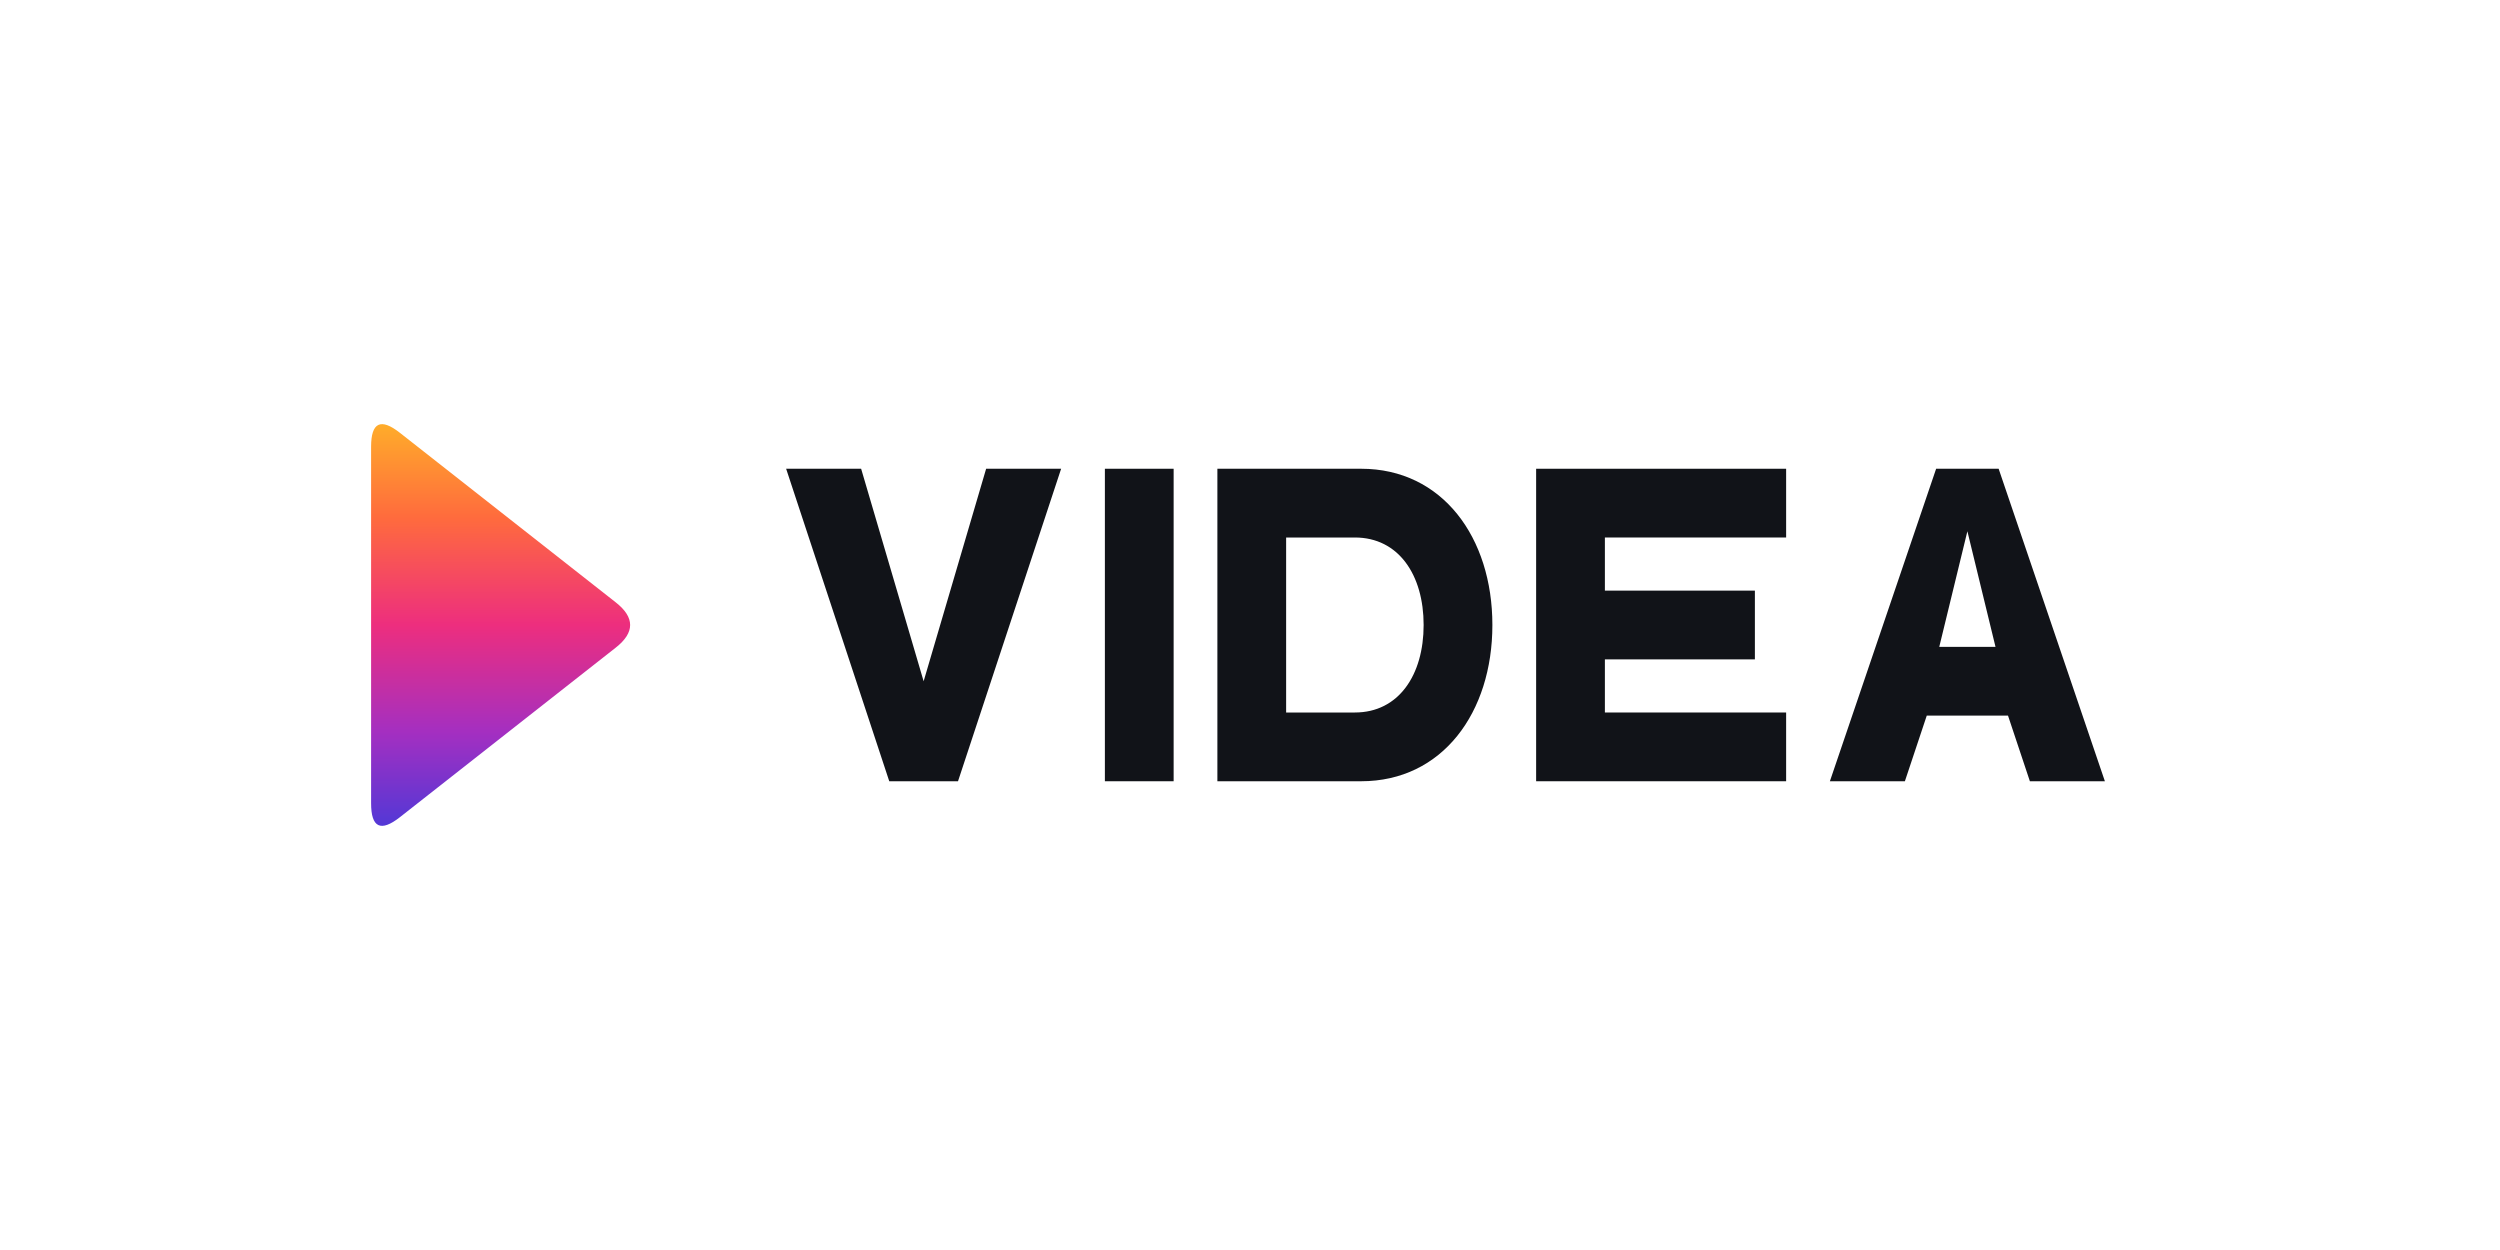
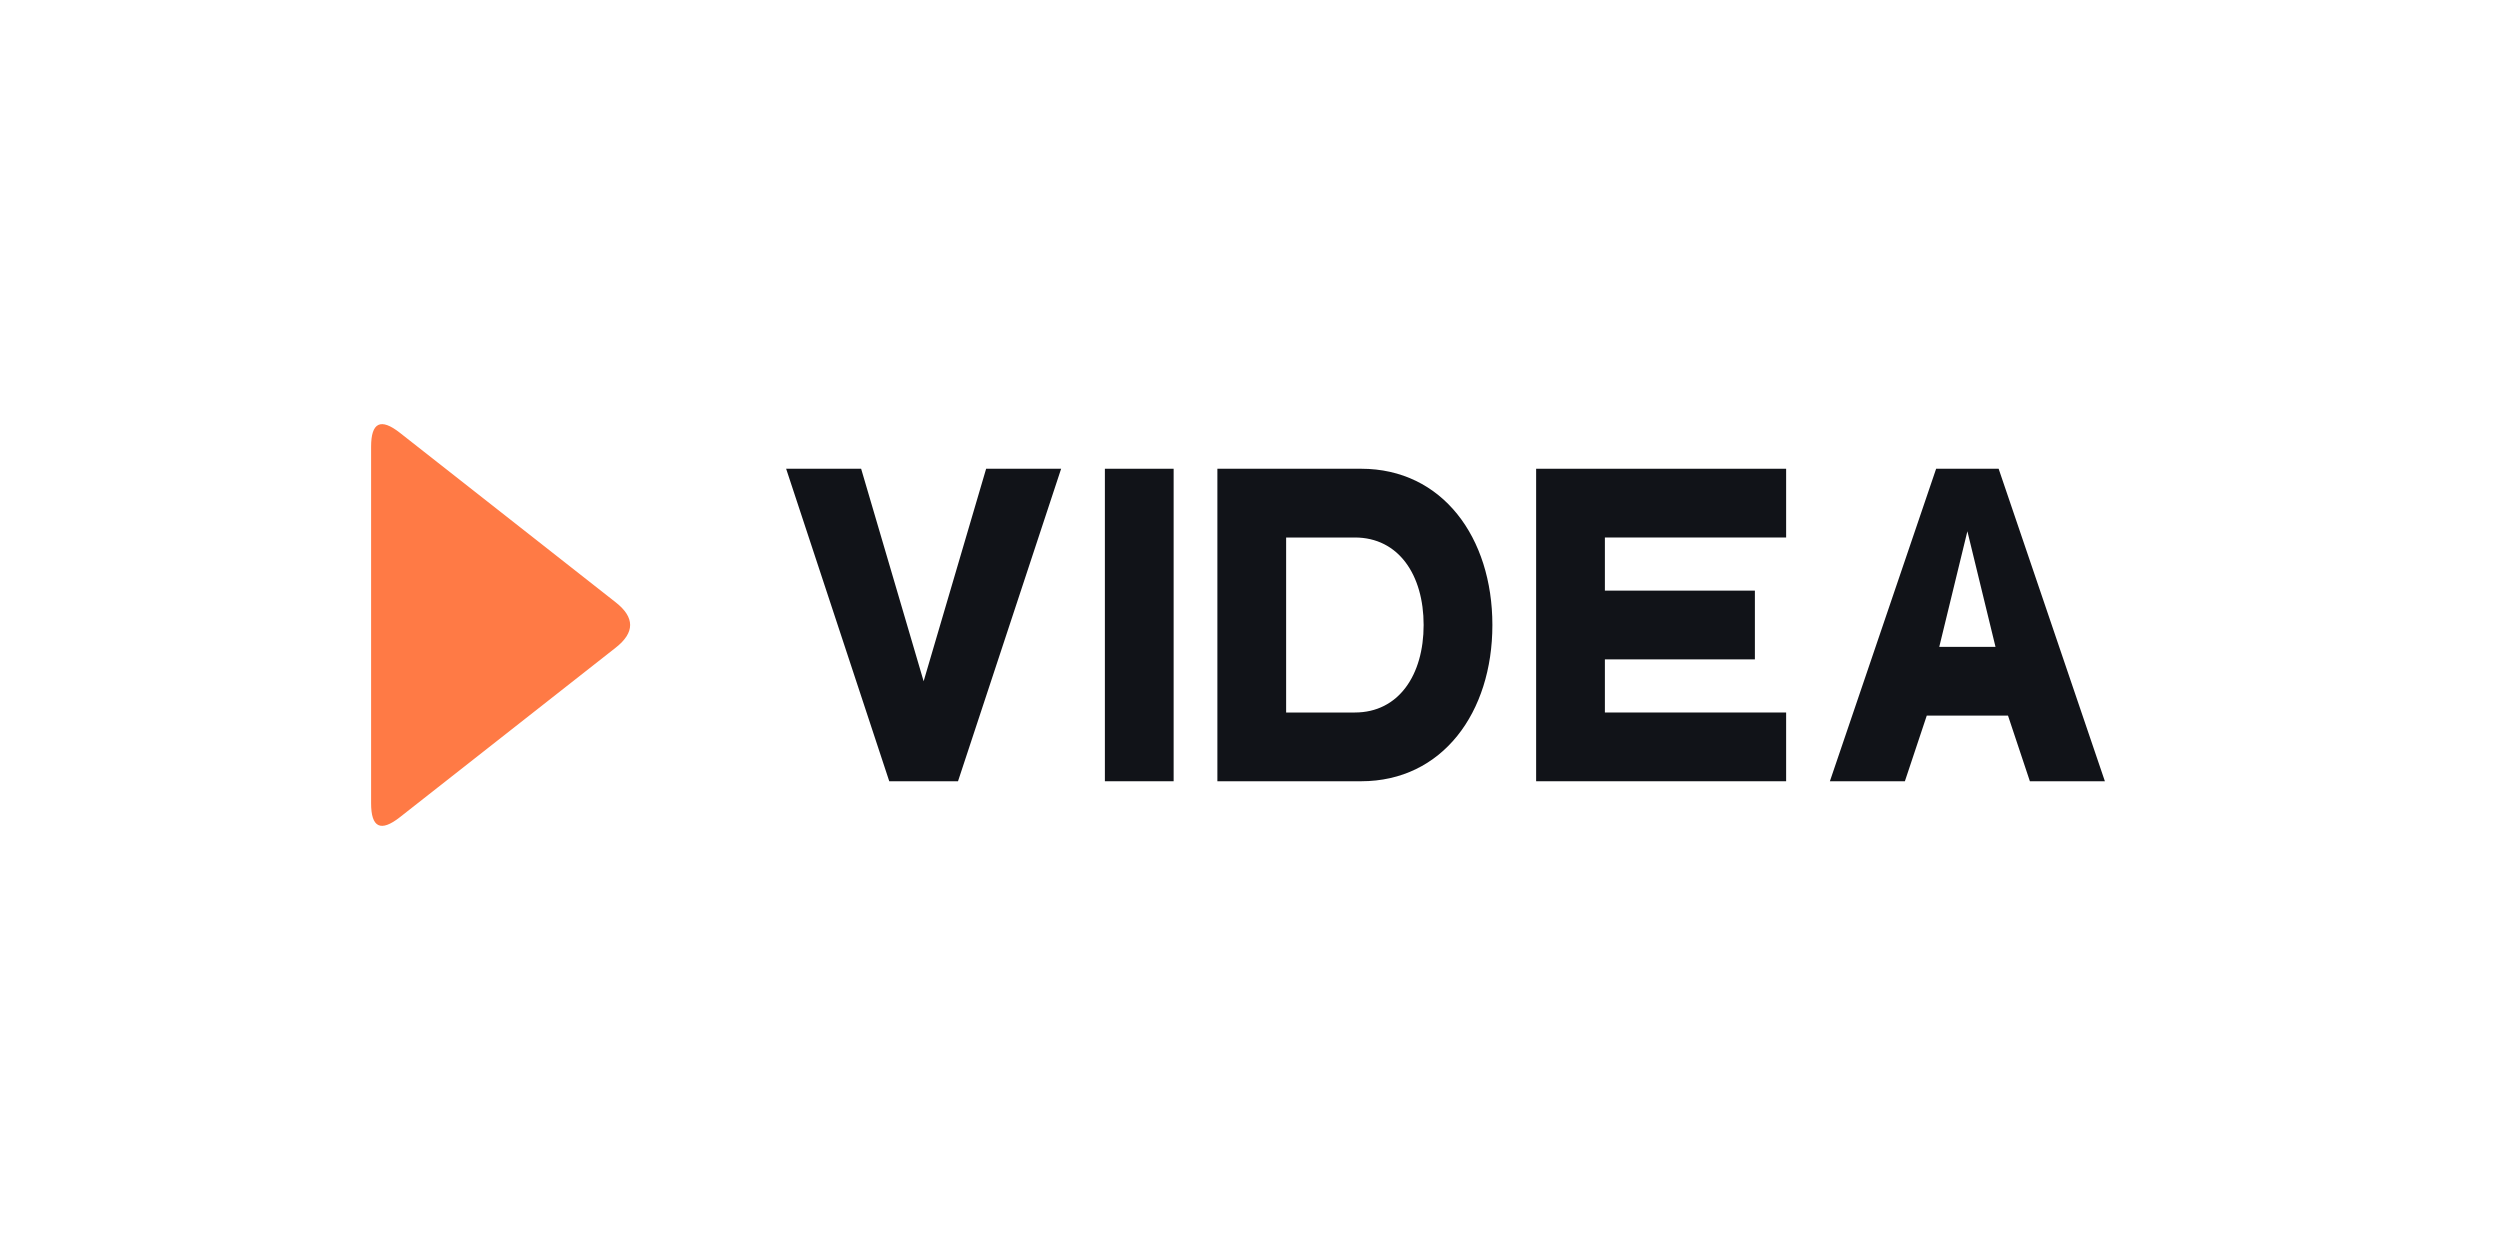
<svg xmlns="http://www.w3.org/2000/svg" viewBox="0 0 1024 512" role="img" aria-label="Videa">
-   <defs>
-     <linearGradient id="i3-ramp" gradientUnits="userSpaceOnUse" x1="152" y1="168" x2="152" y2="344">
-       <stop offset="0" stop-color="#FFB627" />
-       <stop offset="0.25" stop-color="#FF6B3D" />
-       <stop offset="0.5" stop-color="#ED2E7E" />
-       <stop offset="0.75" stop-color="#A42FC1" />
-       <stop offset="1" stop-color="#4739D9" />
-     </linearGradient>
-   </defs>
  <g id="icon">
-     <path d="M163.79 177.27 L252.21 246.73 Q264 256 252.21 265.27 L163.79 334.73 Q152 344 152 329 L152 183 Q152 168 163.79 177.27 Z" fill="url(#i3-ramp)" />
+     <path d="M163.79 177.27 L252.21 246.73 Q264 256 252.21 265.27 L163.79 334.73 Q152 344 152 329 L152 183 Q152 168 163.79 177.27 Z" fill="#FF7A45" />
  </g>
  <g id="wordmark" transform="translate(322 192) scale(1.28)" fill="#111318">
    <path d="M0 0 H24 L44 68 L64 0 H88 L55 100 H33 Z" />
    <path transform="translate(102 0)" d="M0 0 H22 V100 H0 Z" />
    <path transform="translate(138 0)" fill-rule="evenodd" d="M0 0 H46 C72 0 88 22 88 50 C88 78 72 100 46 100 H0 Z M22 22 V78 H44 C58 78 66 66 66 50 C66 34 58 22 44 22 Z" />
    <path transform="translate(240 0)" d="M0 0 H80 V22 H22 V39 H70 V61 H22 V78 H80 V100 H0 Z" />
    <path transform="translate(334 0)" fill-rule="evenodd" d="M34 0 H54 L88 100 H64 L57 79 H31 L24 100 H0 Z M44 20 L53 57 H35 Z" />
  </g>
</svg>
